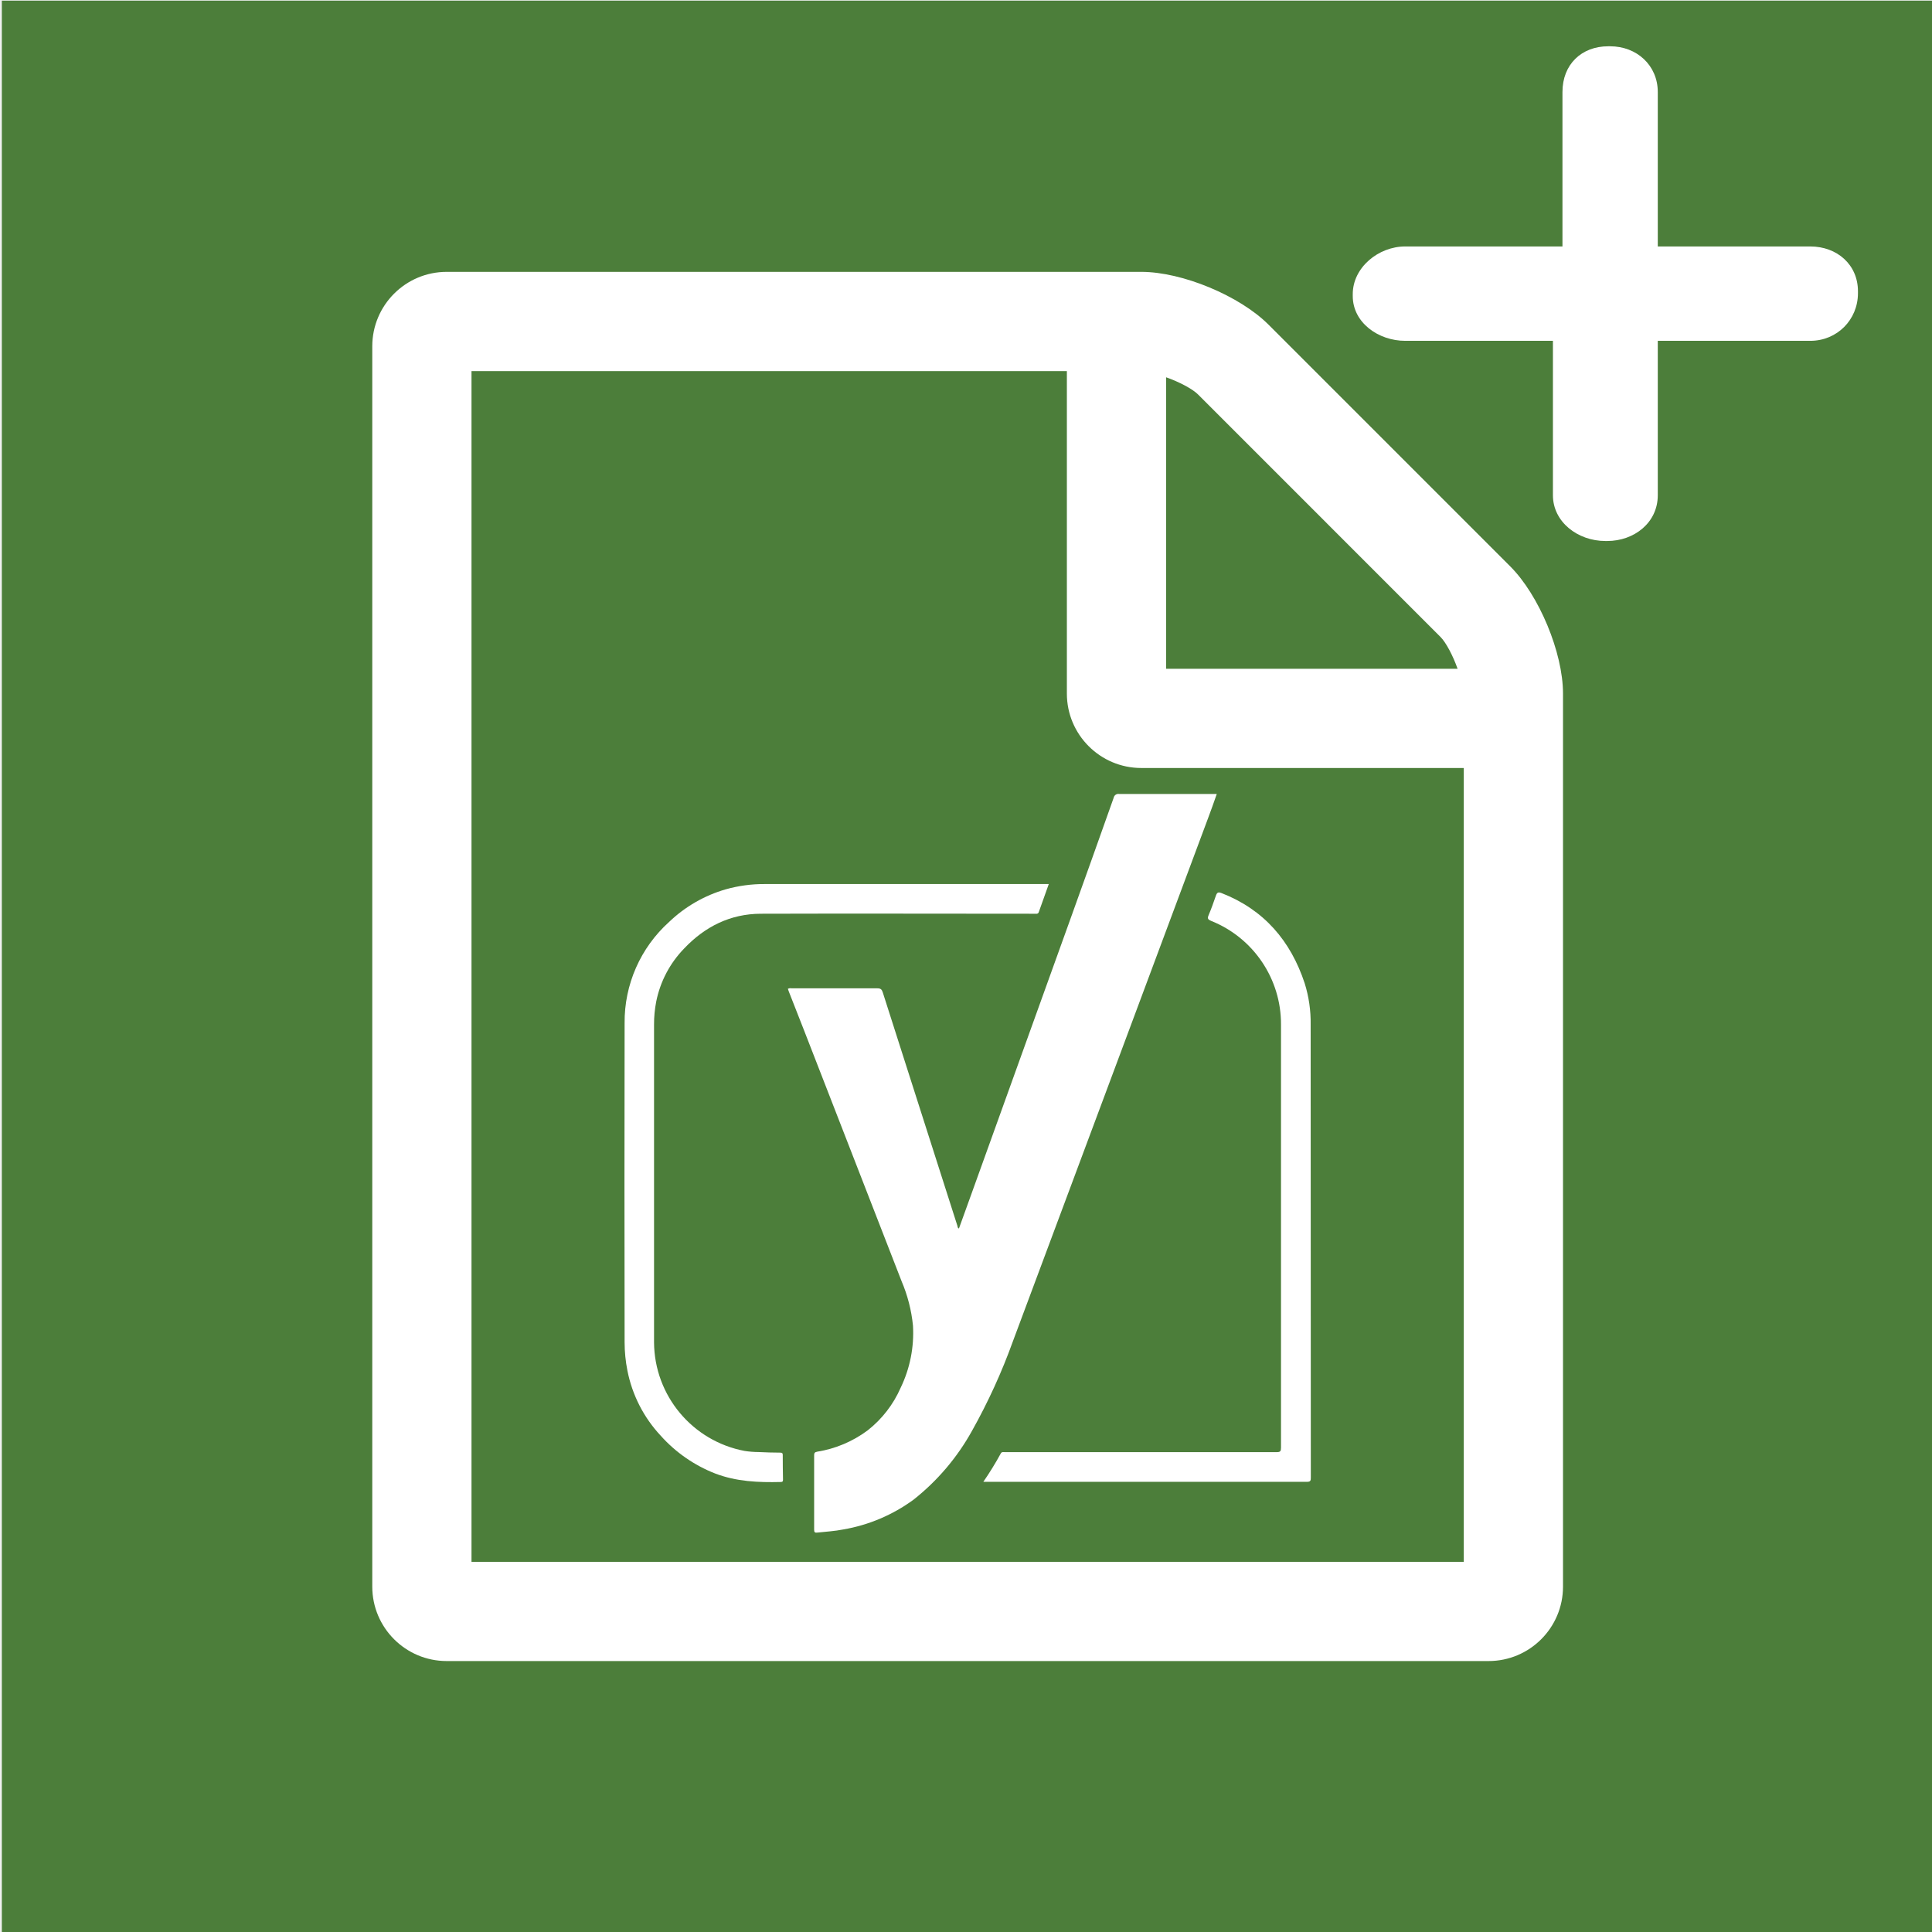
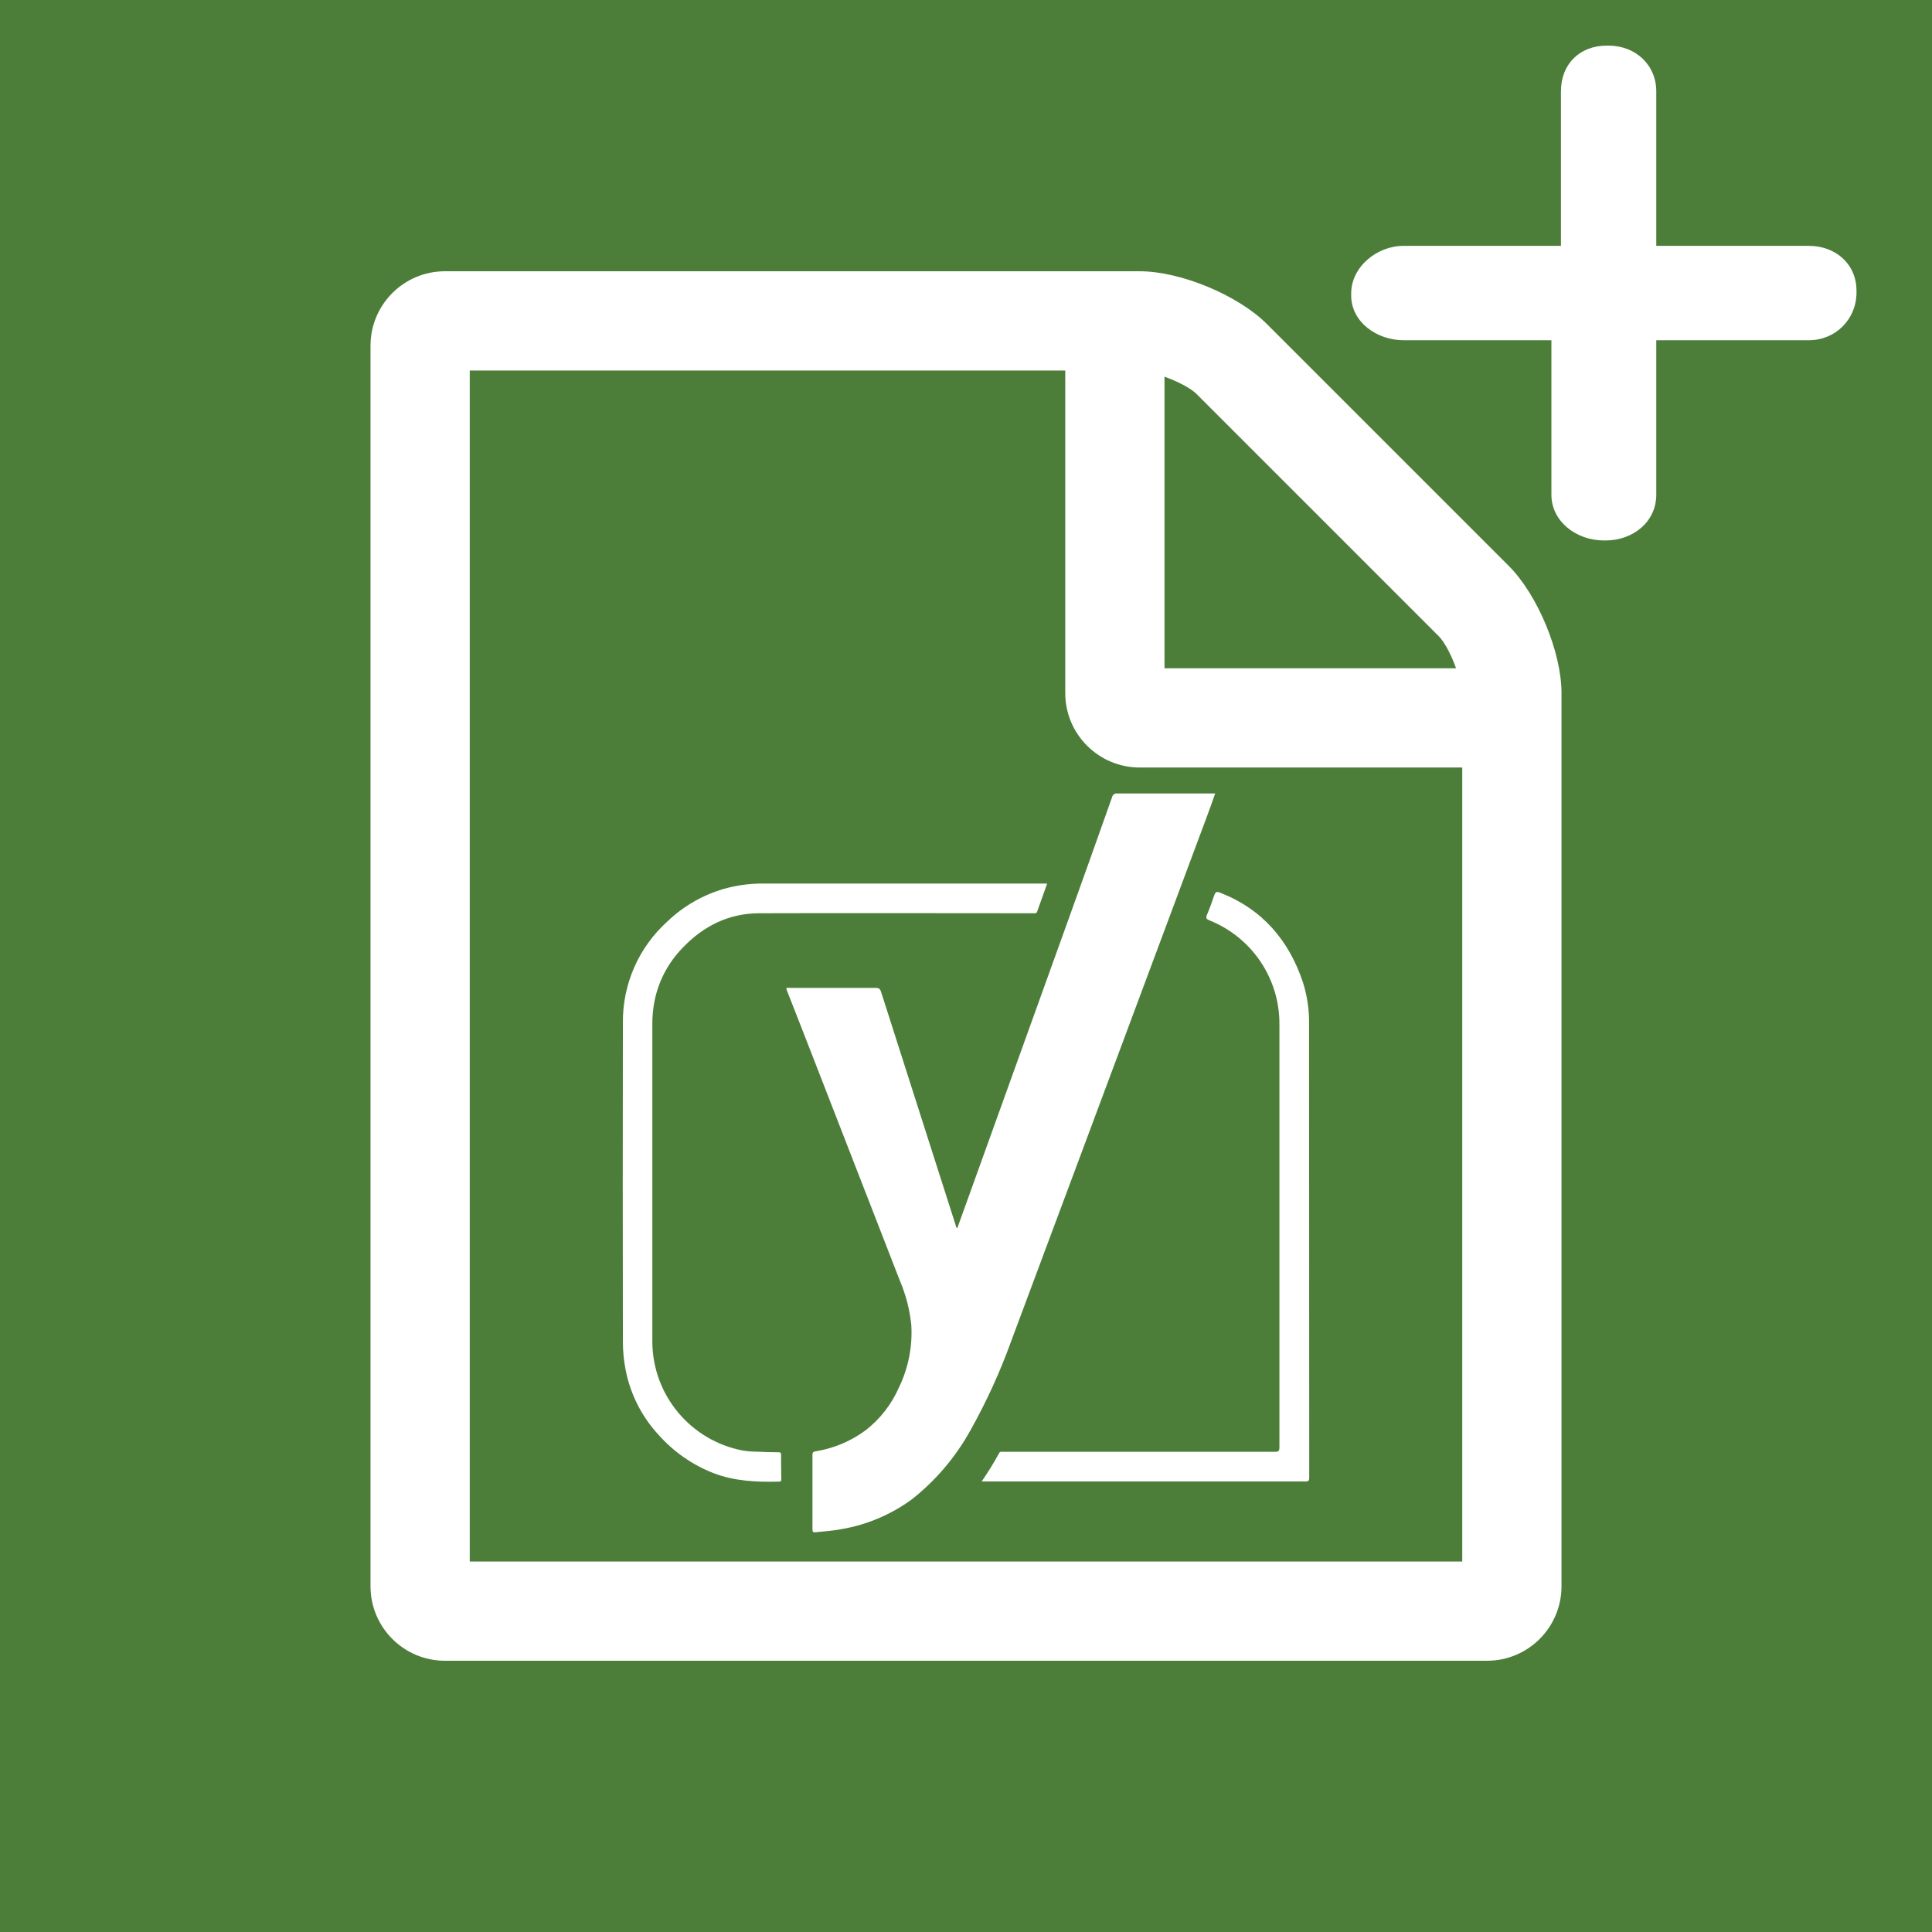
- <svg xmlns="http://www.w3.org/2000/svg" version="1.1" id="Ebene_1" x="0px" y="0px" viewBox="0 0 220 220" enable-background="new 0 0 220 220" xml:space="preserve">
-   <defs id="defs11" />
-   <rect id="rect2" style="fill:#4c7e3a;stroke-width:1.718" width="219.954" height="219.954" x="0.21" y="0.075" />
-   <g id="g6" style="fill:#ffffff" transform="matrix(2.259848,0,0,2.259848,-34.44326,-34.57862)">
-     <path id="path4" d="M 91.344,43.844 79.156,31.656 C 77.711,30.211 74.82,29 72.75,29 h -35 C 35.68,29 34,30.68 34,32.75 v 62.5 c 0,2.07 1.68,3.75 3.75,3.75 h 52.5 C 92.32,99 94,97.32 94,95.25 v -45 c 0,-2.07 -1.211,-4.961 -2.656,-6.406 z M 74,34.312 c 0.664,0.234 1.328,0.586 1.602,0.859 L 87.828,47.398 C 88.102,47.672 88.453,48.336 88.688,49 H 74 Z M 89,94 H 39 V 34 H 69 V 50.25 C 69,52.32 70.68,54 72.75,54 H 89 Z" />
+ <svg xmlns="http://www.w3.org/2000/svg" xml:space="preserve" viewBox="0 0 128 128" version="1.1" y="0px" x="0px">
+   <rect height="128" width="128" y="0" x="0" fill="#4c7e3a" />
+   <g fill="#fff" transform="matrix(1.3151 0 0 1.3151 -20.166 -20.166)">
+     <path d="m91.344 43.844-12.188-12.188c-1.445-1.445-4.336-2.656-6.406-2.656h-35c-2.07 0-3.75 1.68-3.75 3.75v62.5c0 2.07 1.68 3.75 3.75 3.75h52.5c2.07 0 3.75-1.68 3.75-3.75v-45c0-2.07-1.211-4.961-2.656-6.406zm-17.344-9.532c0.664 0.234 1.328 0.586 1.602 0.859l12.226 12.227c0.274 0.274 0.625 0.938 0.86 1.602h-14.688zm15 59.688h-50v-60h30v16.25c0 2.07 1.68 3.75 3.75 3.75h16.25z" />
  </g>
-   <g transform="matrix(0.2473824,0,0,0.2473824,165.6845,-1.233008)" id="g6-0" style="fill:#ffffff">
-     <path style="fill:#ffffff;stroke-width:4.388" d="M 163.539,118.431 H 93.336 V 47.351 c 0,-12.285 -9.653,-21.061 -21.938,-21.061 h -0.878 c -12.286,0 -21.061,8.337 -21.061,21.061 v 71.08 h -72.397 c -12.285,0 -24.132,9.653 -24.132,21.938 v 0.878 c 0,12.285 11.847,20.622 24.132,20.622 h 68.009 v 71.08 c 0,12.285 11.408,21.061 24.132,21.061 h 0.878 c 12.286,0 23.255,-8.337 23.255,-21.061 v -71.08 h 70.203 c 12.285,0 21.938,-9.653 21.938,-21.938 v -0.878 c 0,-12.285 -9.653,-20.622 -21.938,-20.622 z" id="path4-5" />
+   <g fill="#fff" transform="matrix(.14396 0 0 .14396 96.296 -.76103)">
+     <path stroke-width="4.388" fill="#fff" d="m163.54 118.43h-70.204v-71.079c0-12.285-9.653-21.061-21.938-21.061h-0.878c-12.286 0-21.061 8.337-21.061 21.061v71.08h-72.397c-12.285 0-24.132 9.653-24.132 21.938v0.878c0 12.285 11.847 20.622 24.132 20.622h68.009v71.08c0 12.285 11.408 21.061 24.132 21.061h0.878c12.286 0 23.255-8.337 23.255-21.061v-71.08h70.203c12.285 0 21.938-9.653 21.938-21.938v-0.878c0-12.285-9.653-20.622-21.938-20.622z" />
  </g>
-   <g id="g4503" style="fill:#ffffff;fill-opacity:1" transform="matrix(0.4836942,0,0,0.4836942,56.98067,79.25699)">
-     <path id="path10" d="m 146.312,83.165 20.34,-54.54 c 0.68,-1.82 1.34,-3.65 2,-5.57 h -1.06 c -7.31,0 -14.63,0 -21.94,0 a 1.13,1.13 0 0 0 -1.28,0.92 q -5.02,14.17 -10.13,28.38 l -23.48,65.22 -2.81,7.78 c -0.36,-0.15 -0.3,-0.43 -0.36,-0.62 q -8.8,-27.45 -17.56,-54.92 c -0.22,-0.7 -0.46,-1 -1.28,-1 -6.73,0 -13.46,0 -20.19,0 a 1.38,1.38 0 0 0 -0.88,0.11 c 0.07,0.2 0.13,0.42 0.21,0.62 1.2,3.07 2.42,6.13 3.61,9.2 q 11.47,29.5 22.94,59 a 35.77,35.77 0 0 1 2.69,10.48 29.68,29.68 0 0 1 -2.9,14.62 26,26 0 0 1 -7.8,10.06 27.05,27.05 0 0 1 -11.87,5 c -0.61,0.11 -0.7,0.35 -0.7,0.88 q 0,8.74 0,17.47 c 0,0.62 0.16,0.75 0.75,0.69 2,-0.22 4.1,-0.33 6.13,-0.74 a 39.19,39.19 0 0 0 16.51,-7 53.93,53.93 0 0 0 13.76,-16.19 140.13,140.13 0 0 0 9.66,-21.15 q 12.8,-34.31 25.64,-68.7 z" class="cls-2" style="fill:#ffffff;fill-opacity:1" />
-     <path id="path12" d="m 66.472,178.665 c 0,-0.43 -0.15,-0.53 -0.56,-0.54 -1.71,0 -3.42,-0.06 -5.13,-0.14 a 22.36,22.36 0 0 1 -3.28,-0.26 26.18,26.18 0 0 1 -21.33,-25.56 q 0,-37.42 0,-74.84 a 27.65,27.65 0 0 1 0.51,-5.38 24.93,24.93 0 0 1 6.6,-12.53 c 4.9,-5.16 10.87,-8.13 18,-8.16 21.39,-0.07 42.78,0 64.16,0 a 4.93,4.93 0 0 1 0.68,0 0.54,0.54 0 0 0 0.64,-0.43 l 2.34,-6.56 h -0.63 q -33.1,0 -66.2,0 a 33.24,33.24 0 0 0 -9.25,1.25 32.19,32.19 0 0 0 -13.27,7.64 31.68,31.68 0 0 0 -10.51,23.89 q -0.07,37.57 0,75.13 a 34.47,34.47 0 0 0 0.66,6.63 31.26,31.26 0 0 0 7.84,15.33 33.6,33.6 0 0 0 12.82,8.9 c 5,1.91 10.17,2.13 15.42,2 0.42,0 0.56,-0.12 0.55,-0.55 q -0.06,-2.9 -0.06,-5.82 z" class="cls-2" style="fill:#ffffff;fill-opacity:1" />
-     <path id="path14" d="m 190.752,77.355 a 31,31 0 0 0 -1.4,-9.71 c -3.3,-10 -9.58,-17.35 -19.57,-21.25 -0.84,-0.33 -1.09,-0.1 -1.35,0.64 -0.53,1.55 -1.08,3.09 -1.72,4.6 -0.32,0.76 -0.11,1 0.6,1.3 a 26.16,26.16 0 0 1 16.46,24.42 q 0,49.79 0,99.59 c 0,0.82 -0.14,1.06 -1,1.06 q -25.38,0 -50.76,0 h -13.3 c -0.34,0 -0.7,-0.11 -0.92,0.33 a 75.7,75.7 0 0 1 -4.1,6.66 h 0.39 q 37.9,0 75.81,0 c 0.85,0 0.9,-0.32 0.9,-1 q -0.03,-53.27 -0.04,-106.64 z" class="cls-2" style="fill:#ffffff;fill-opacity:1" />
+   <g fill="#fff" transform="matrix(.28148 0 0 .28148 33.037 46.079)">
+     <path d="m146.31 83.165 20.34-54.54c0.68-1.82 1.34-3.65 2-5.57h-1.06-21.94a1.13 1.13 0 0 0 -1.28 0.92q-5.02 14.17-10.13 28.38l-23.48 65.22-2.81 7.78c-0.36-0.15-0.3-0.43-0.36-0.62q-8.8-27.45-17.56-54.92c-0.22-0.7-0.46-1-1.28-1h-20.19a1.38 1.38 0 0 0 -0.88 0.11c0.07 0.2 0.13 0.42 0.21 0.62 1.2 3.07 2.42 6.13 3.61 9.2q11.47 29.5 22.94 59a35.77 35.77 0 0 1 2.69 10.48 29.68 29.68 0 0 1 -2.9 14.62 26 26 0 0 1 -7.8 10.06 27.05 27.05 0 0 1 -11.87 5c-0.61 0.11-0.7 0.35-0.7 0.88q0 8.74 0 17.47c0 0.62 0.16 0.75 0.75 0.69 2-0.22 4.1-0.33 6.13-0.74a39.19 39.19 0 0 0 16.51 -7 53.93 53.93 0 0 0 13.76 -16.19 140.13 140.13 0 0 0 9.66 -21.15q12.8-34.31 25.64-68.7z" class="cls-2" />
+     <path d="m66.472 178.66c0-0.43-0.15-0.53-0.56-0.54-1.71 0-3.42-0.06-5.13-0.14a22.36 22.36 0 0 1 -3.28 -0.26 26.18 26.18 0 0 1 -21.33 -25.56q0-37.42 0-74.84a27.65 27.65 0 0 1 0.51 -5.38 24.93 24.93 0 0 1 6.6 -12.53c4.9-5.16 10.87-8.13 18-8.16 21.39-0.07 42.78 0 64.16 0a4.93 4.93 0 0 1 0.68 0 0.54 0.54 0 0 0 0.64 -0.43l2.34-6.56h-0.63q-33.1 0-66.2 0a33.24 33.24 0 0 0 -9.25 1.25 32.19 32.19 0 0 0 -13.27 7.64 31.68 31.68 0 0 0 -10.51 23.89q-0.07 37.57 0 75.13a34.47 34.47 0 0 0 0.66 6.63 31.26 31.26 0 0 0 7.84 15.33 33.6 33.6 0 0 0 12.82 8.9c5 1.91 10.17 2.13 15.42 2 0.42 0 0.56-0.12 0.55-0.55q-0.06-2.9-0.06-5.82z" class="cls-2" />
+     <path d="m190.75 77.355a31 31 0 0 0 -1.4 -9.71c-3.3-10-9.58-17.35-19.57-21.25-0.84-0.33-1.09-0.1-1.35 0.64-0.53 1.55-1.08 3.09-1.72 4.6-0.32 0.76-0.11 1 0.6 1.3a26.16 26.16 0 0 1 16.46 24.42q0 49.79 0 99.59c0 0.82-0.14 1.06-1 1.06q-25.38 0-50.76 0h-13.3c-0.34 0-0.7-0.11-0.92 0.33a75.7 75.7 0 0 1 -4.1 6.66h0.39q37.9 0 75.81 0c0.85 0 0.9-0.32 0.9-1q-0.03-53.27-0.04-106.64z" class="cls-2" />
  </g>
</svg>
